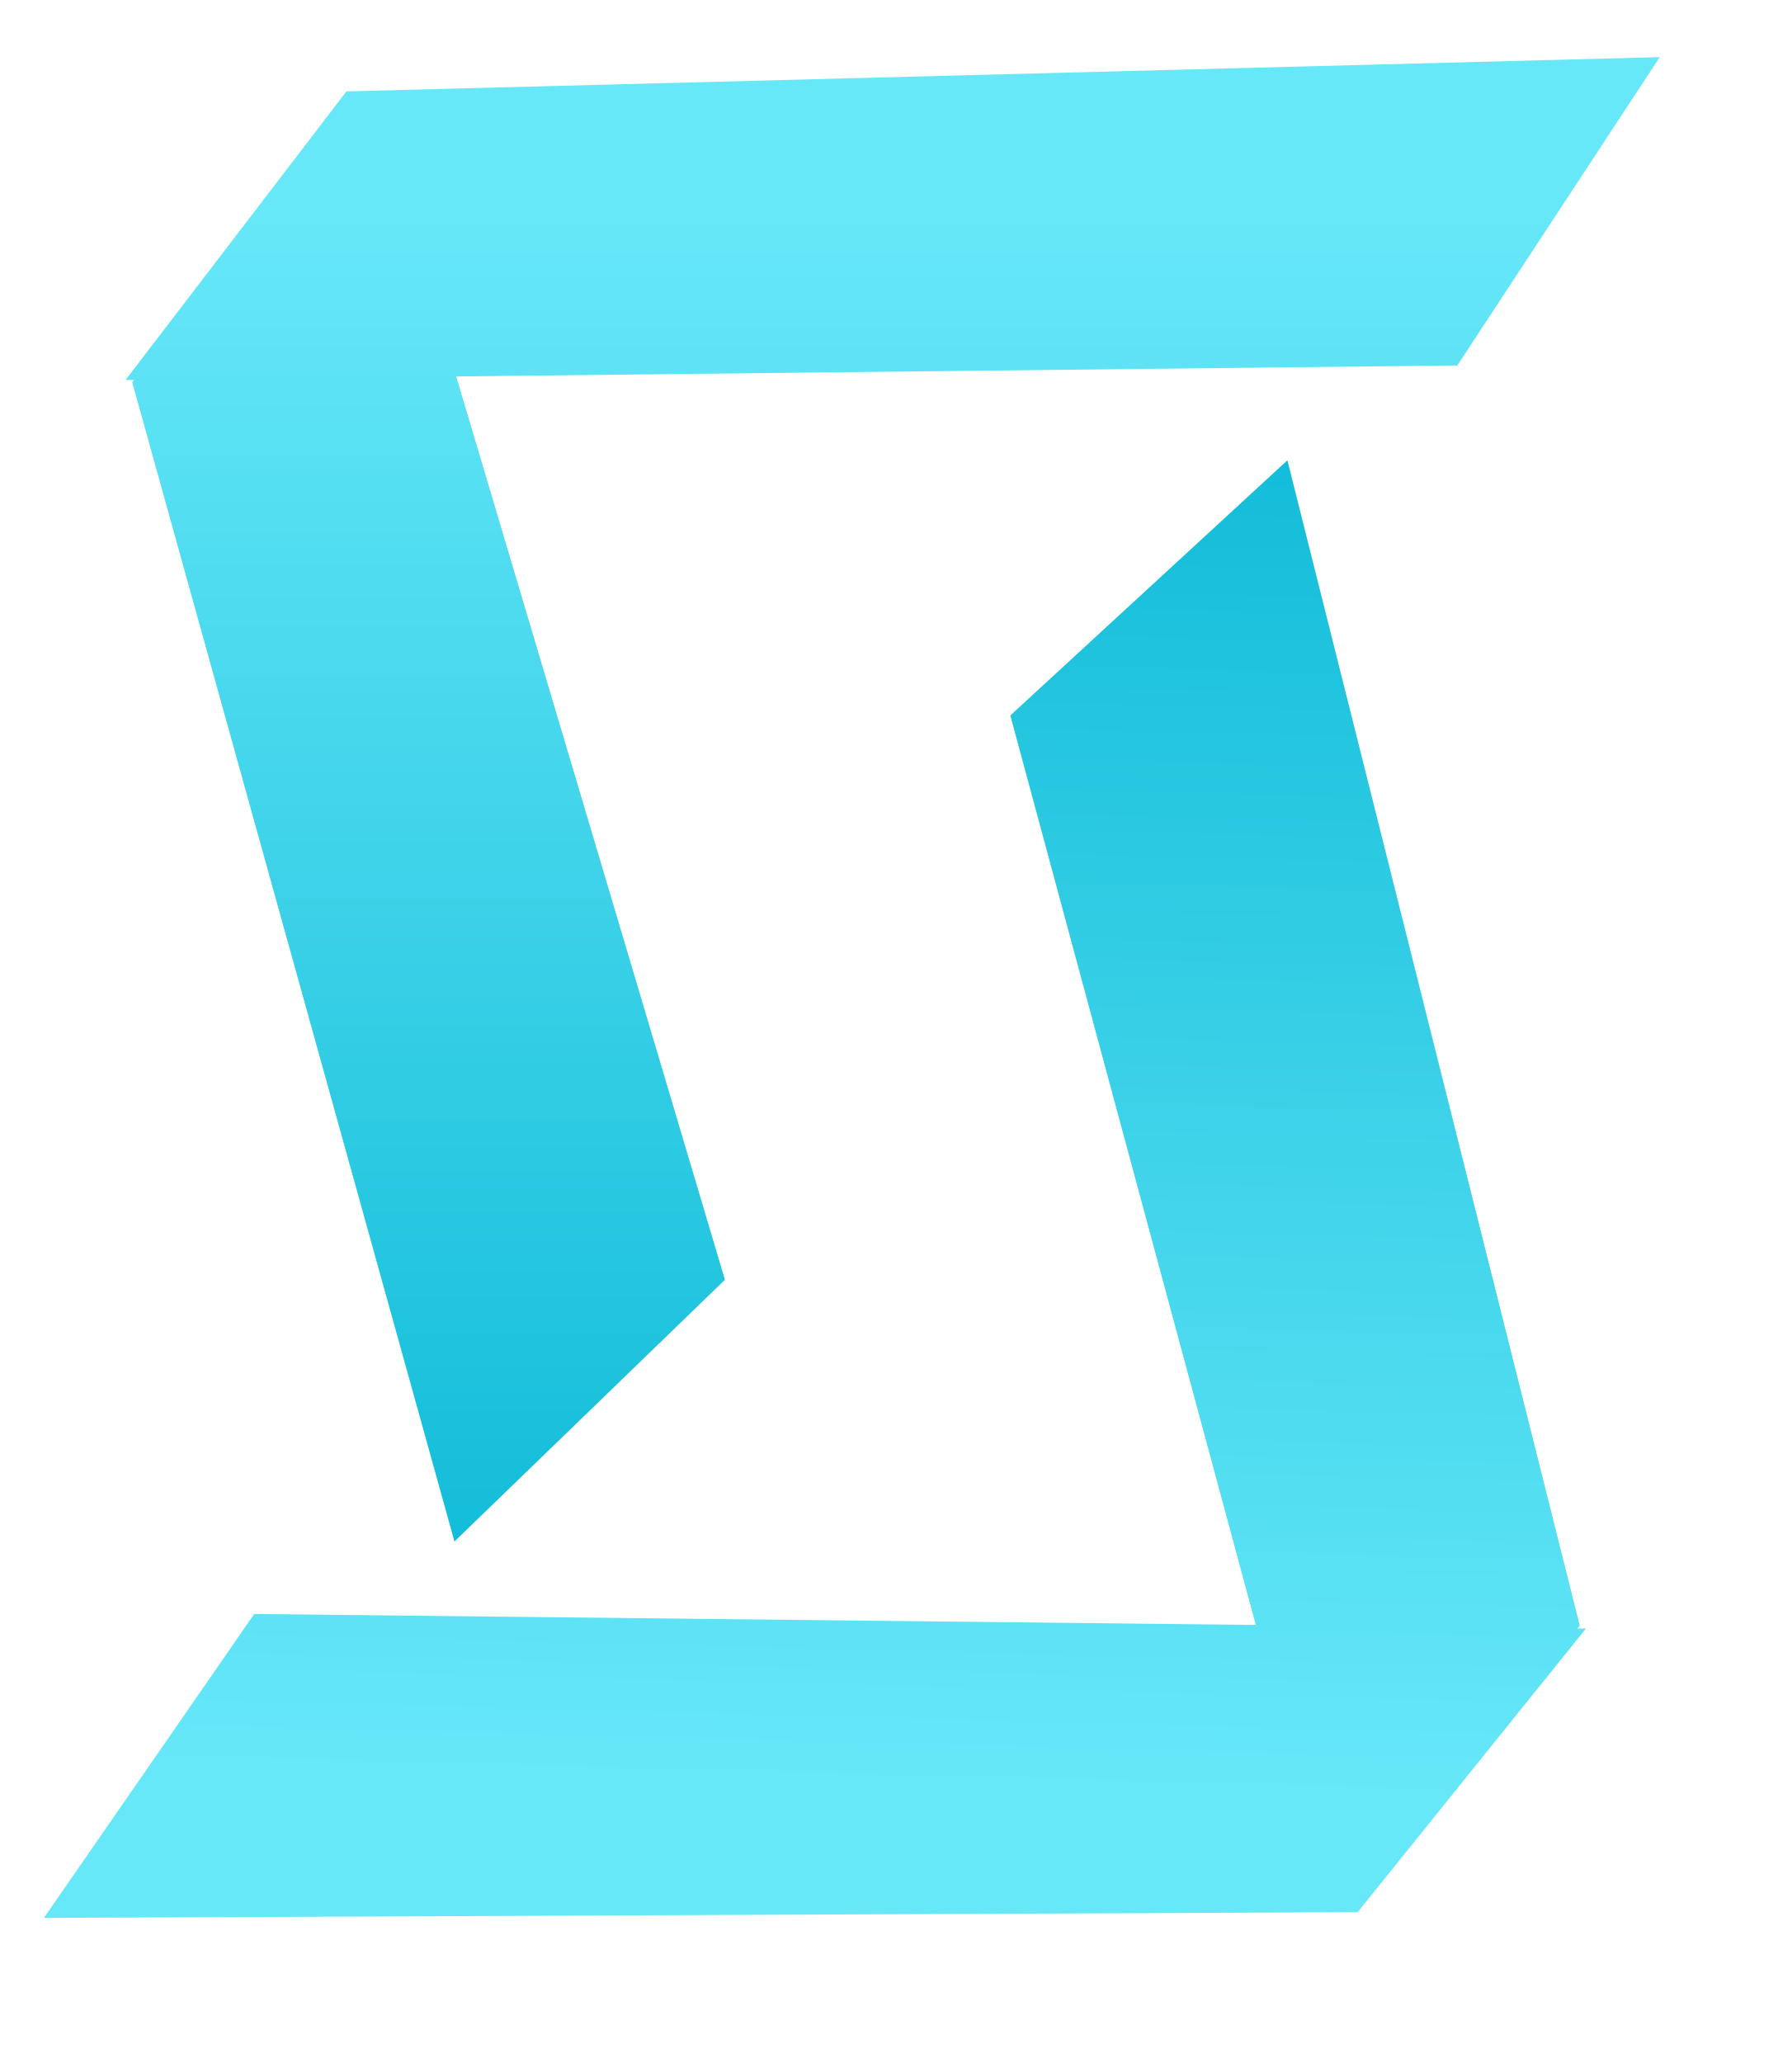
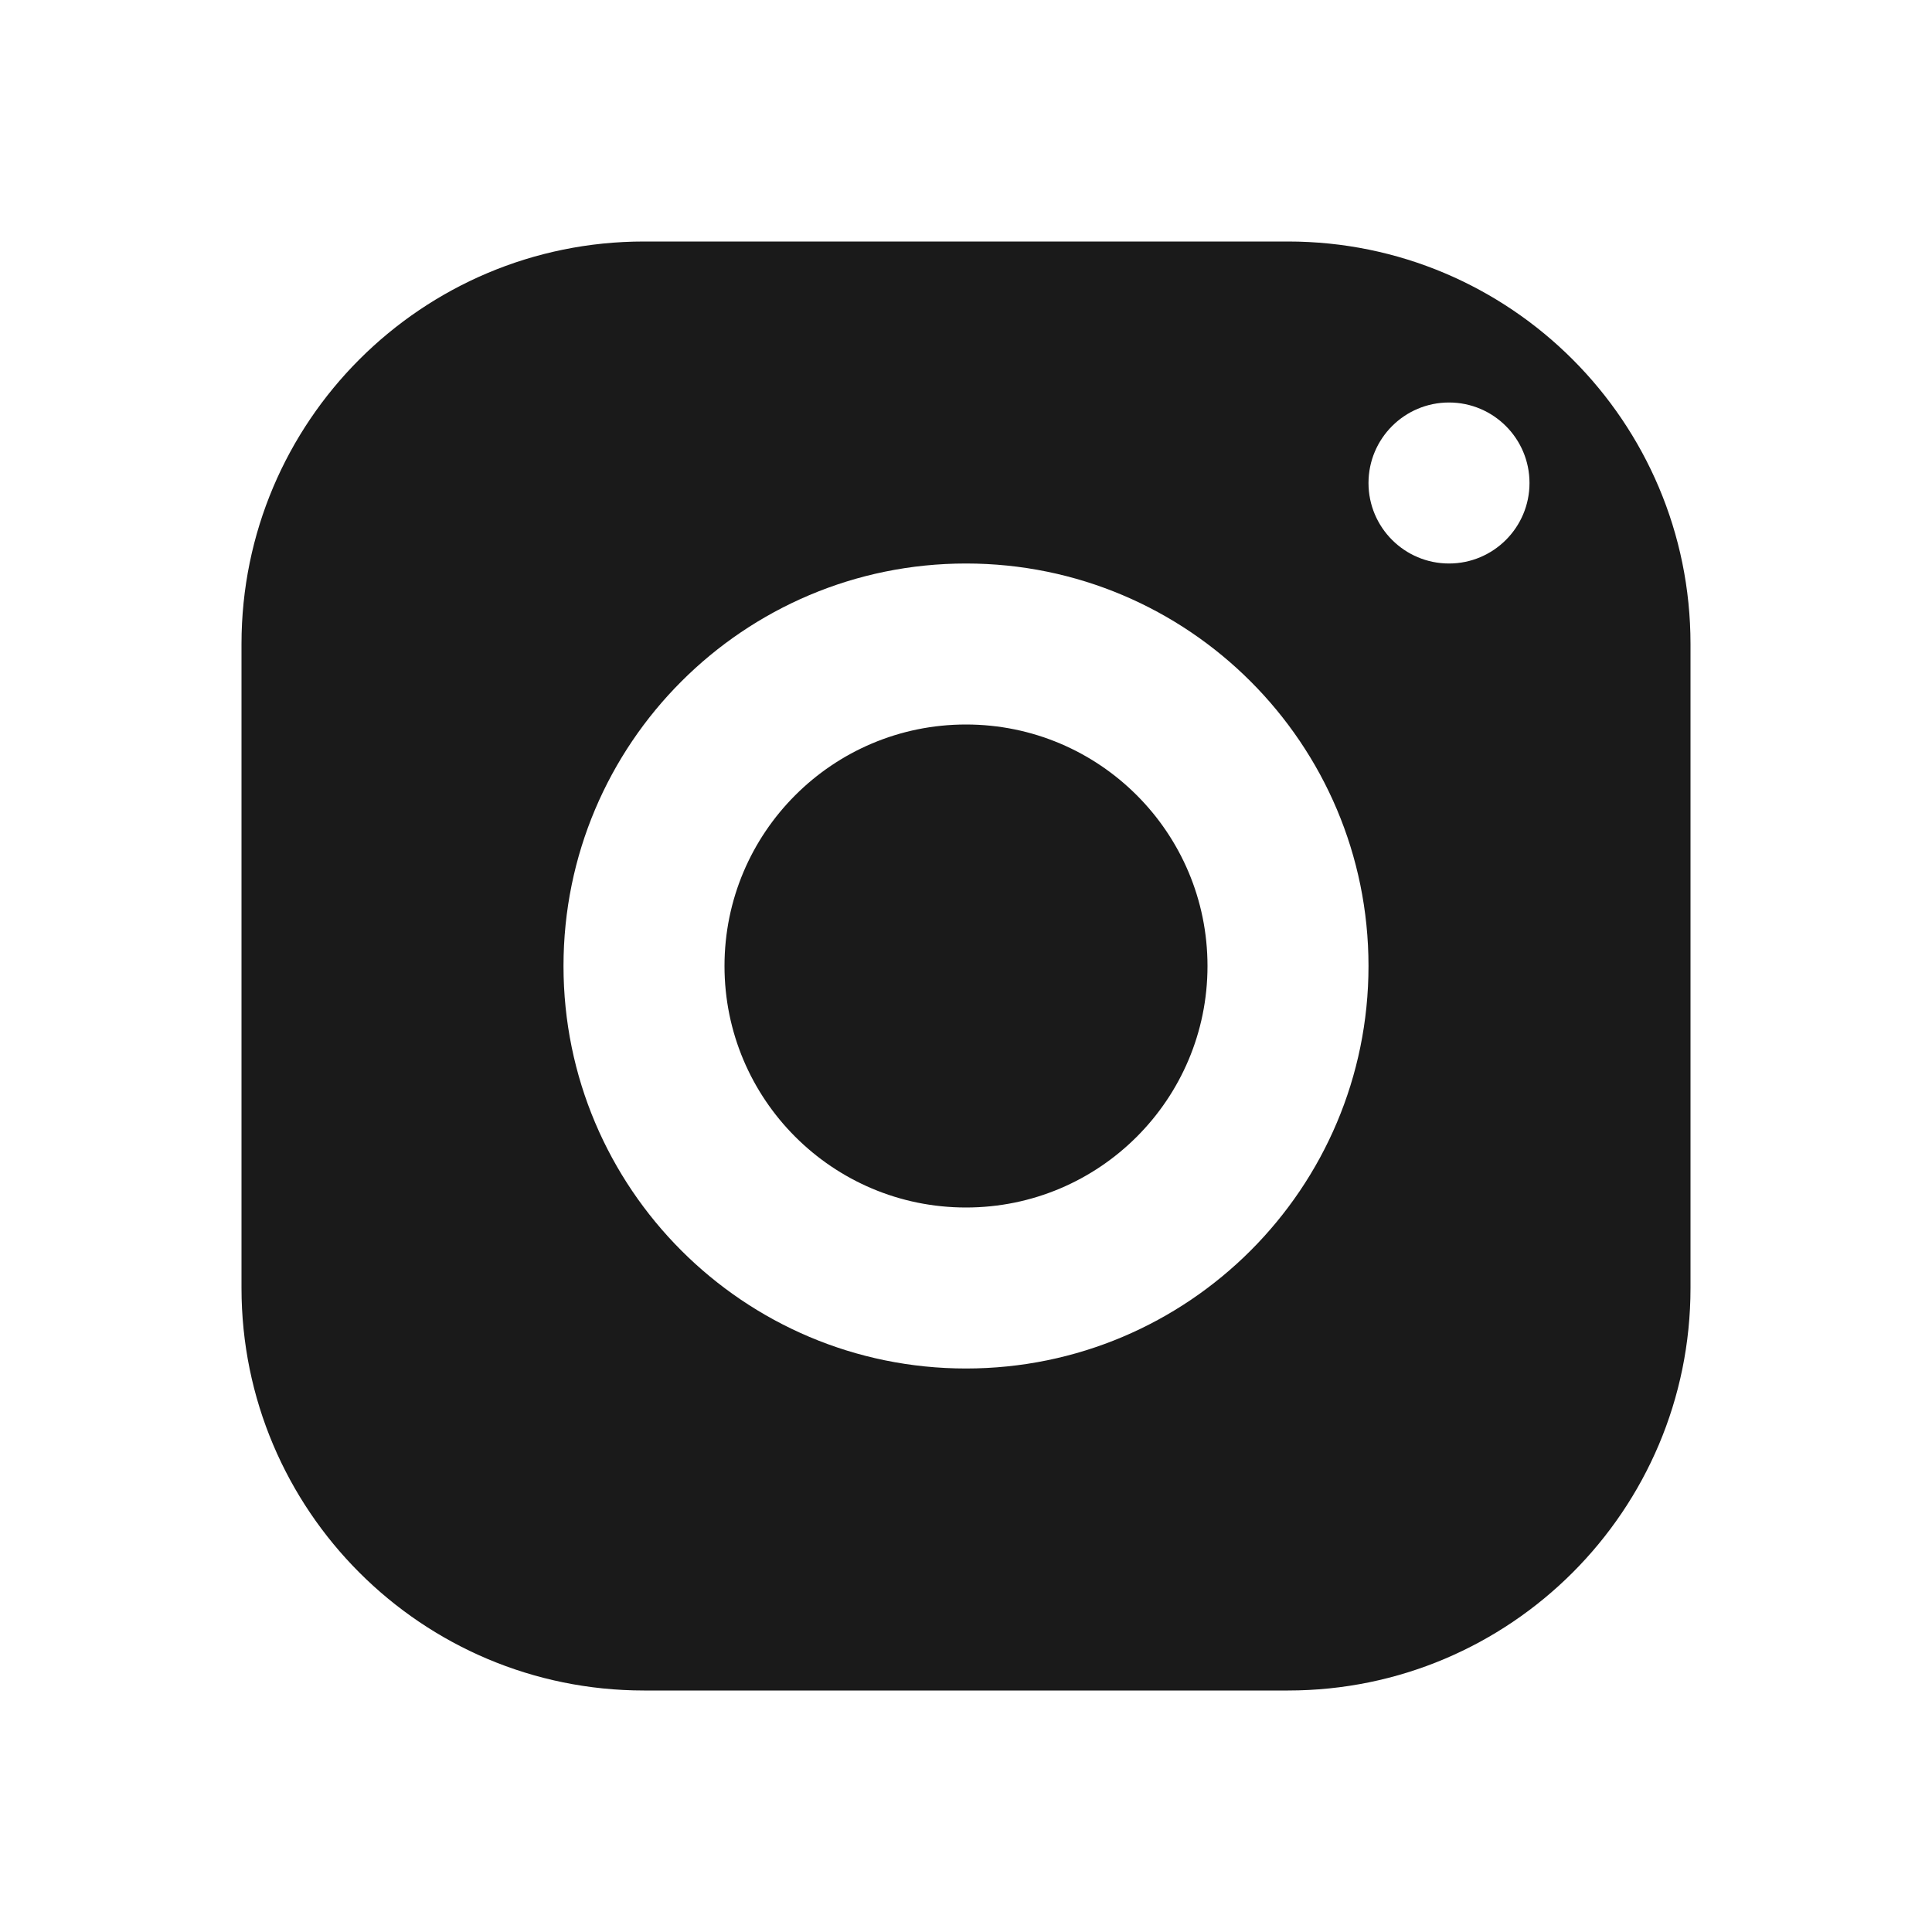
- <svg xmlns="http://www.w3.org/2000/svg" xmlns:xlink="http://www.w3.org/1999/xlink" version="1.1" preserveAspectRatio="xMidYMid meet" viewBox="257.3 273.633 40.8 46.367" width="36.8" height="42.37">
-   <defs>
-     <path d="M267.69 281.9L273.81 302.47L267.65 308.43L260.31 282.03L260.36 281.98L260.16 281.98L265.19 275.41L295.1 274.63L290.49 281.65L267.69 281.9Z" id="azoNB3Vhb" />
-     <linearGradient id="gradienta33QAtoBOC" gradientUnits="userSpaceOnUse" x1="293.42" y1="278.05" x2="293.42" y2="313.21">
-       <stop style="stop-color: #67e8f9;stop-opacity: 1" offset="0%" />
-       <stop style="stop-color: #06b6d4;stop-opacity: 1" offset="100%" />
-     </linearGradient>
-     <path d="M293.22 310.41L293.42 310.41L288.22 316.87L258.3 317L263.09 310.08L285.9 310.33L280.31 289.62L286.62 283.81L293.28 310.35L293.22 310.41Z" id="cVvL12Sg2" />
-     <linearGradient id="gradientd153WjyVy" gradientUnits="userSpaceOnUse" x1="260.07" y1="313.62" x2="260.98" y2="278.47">
-       <stop style="stop-color: #67e8f9;stop-opacity: 1" offset="0%" />
-       <stop style="stop-color: #06b6d4;stop-opacity: 1" offset="100%" />
-     </linearGradient>
-   </defs>
-   <g>
-     <g>
-       <use xlink:href="#azoNB3Vhb" opacity="1" fill="url(#gradienta33QAtoBOC)" />
-     </g>
-     <g>
-       <use xlink:href="#cVvL12Sg2" opacity="1" fill="url(#gradientd153WjyVy)" />
-     </g>
-   </g>
+ <svg xmlns="http://www.w3.org/2000/svg" fill="#1A1A1A" viewBox="0 0 24 24">
+   <path d="M 8 3 C 5.239 3 3 5.239 3 8 L 3 16 C 3 18.761 5.239 21 8 21 L 16 21 C 18.761 21 21 18.761 21 16 L 21 8 C 21 5.239 18.761 3 16 3 L 8 3 z M 18 5 C 18.552 5 19 5.448 19 6 C 19 6.552 18.552 7 18 7 C 17.448 7 17 6.552 17 6 C 17 5.448 17.448 5 18 5 z M 12 7 C 14.761 7 17 9.239 17 12 C 17 14.761 14.761 17 12 17 C 9.239 17 7 14.761 7 12 C 7 9.239 9.239 7 12 7 z M 12 9 A 3 3 0 0 0 9 12 A 3 3 0 0 0 12 15 A 3 3 0 0 0 15 12 A 3 3 0 0 0 12 9 z" />
</svg>
